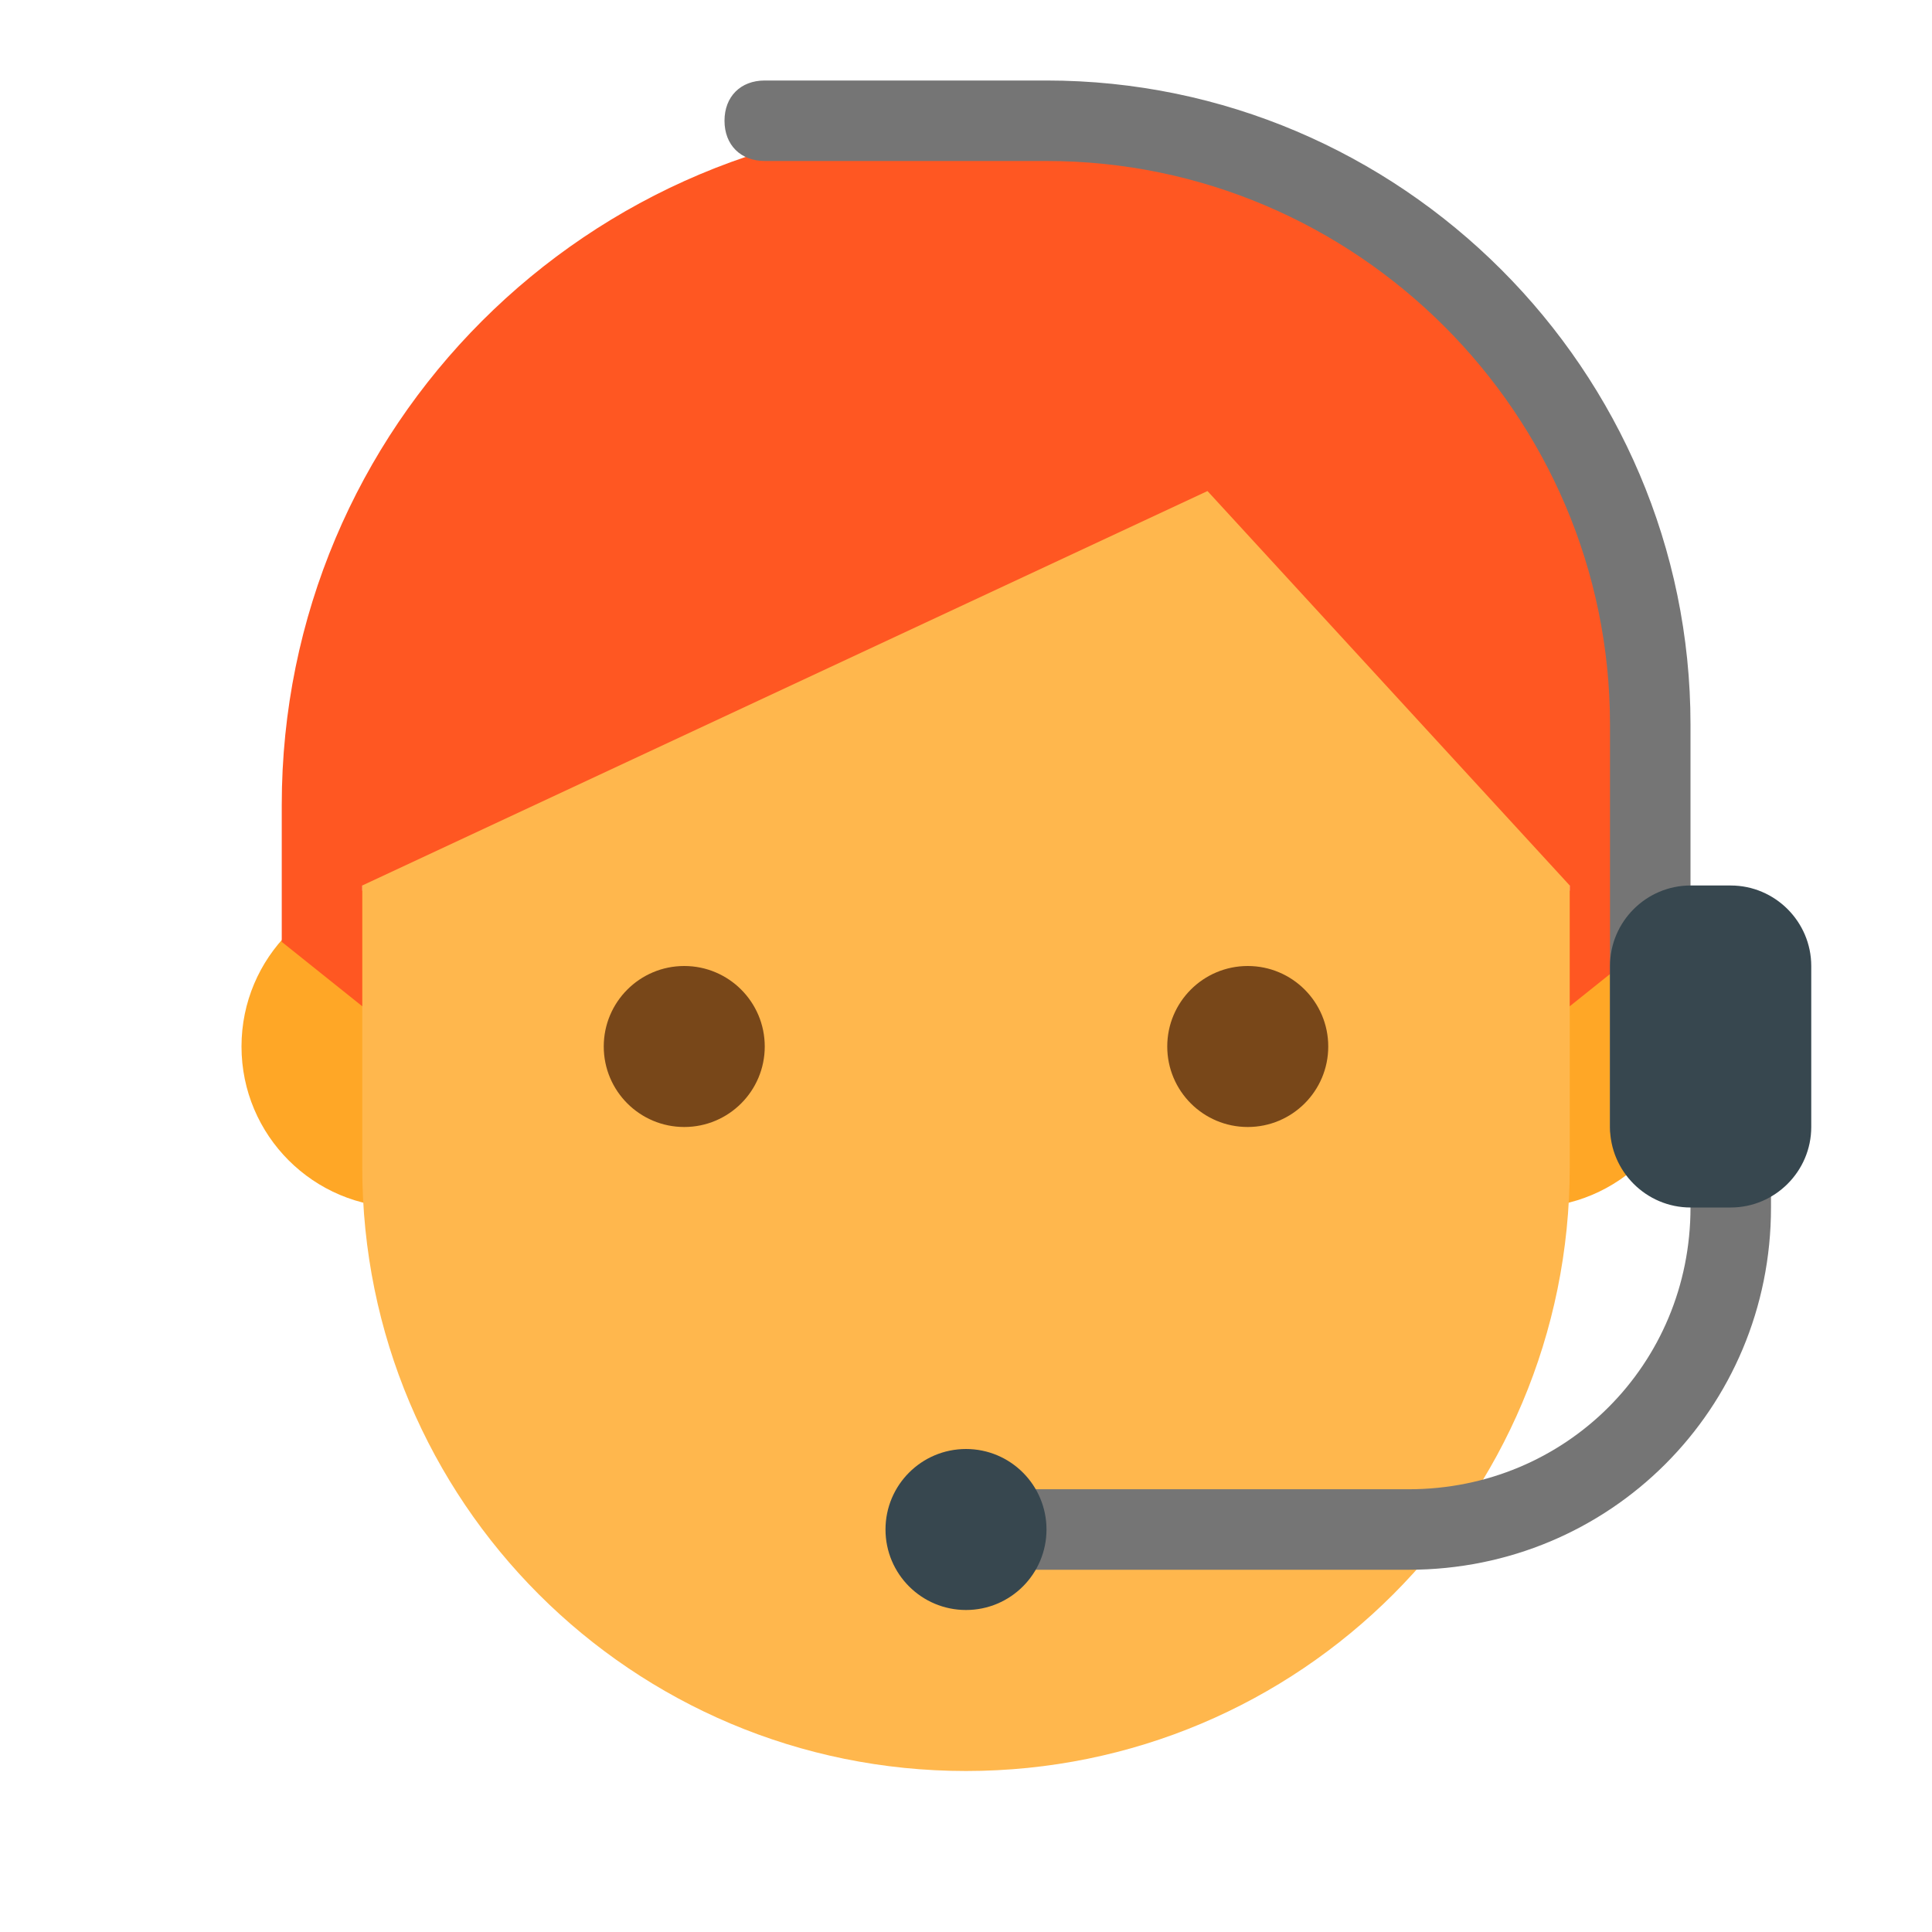
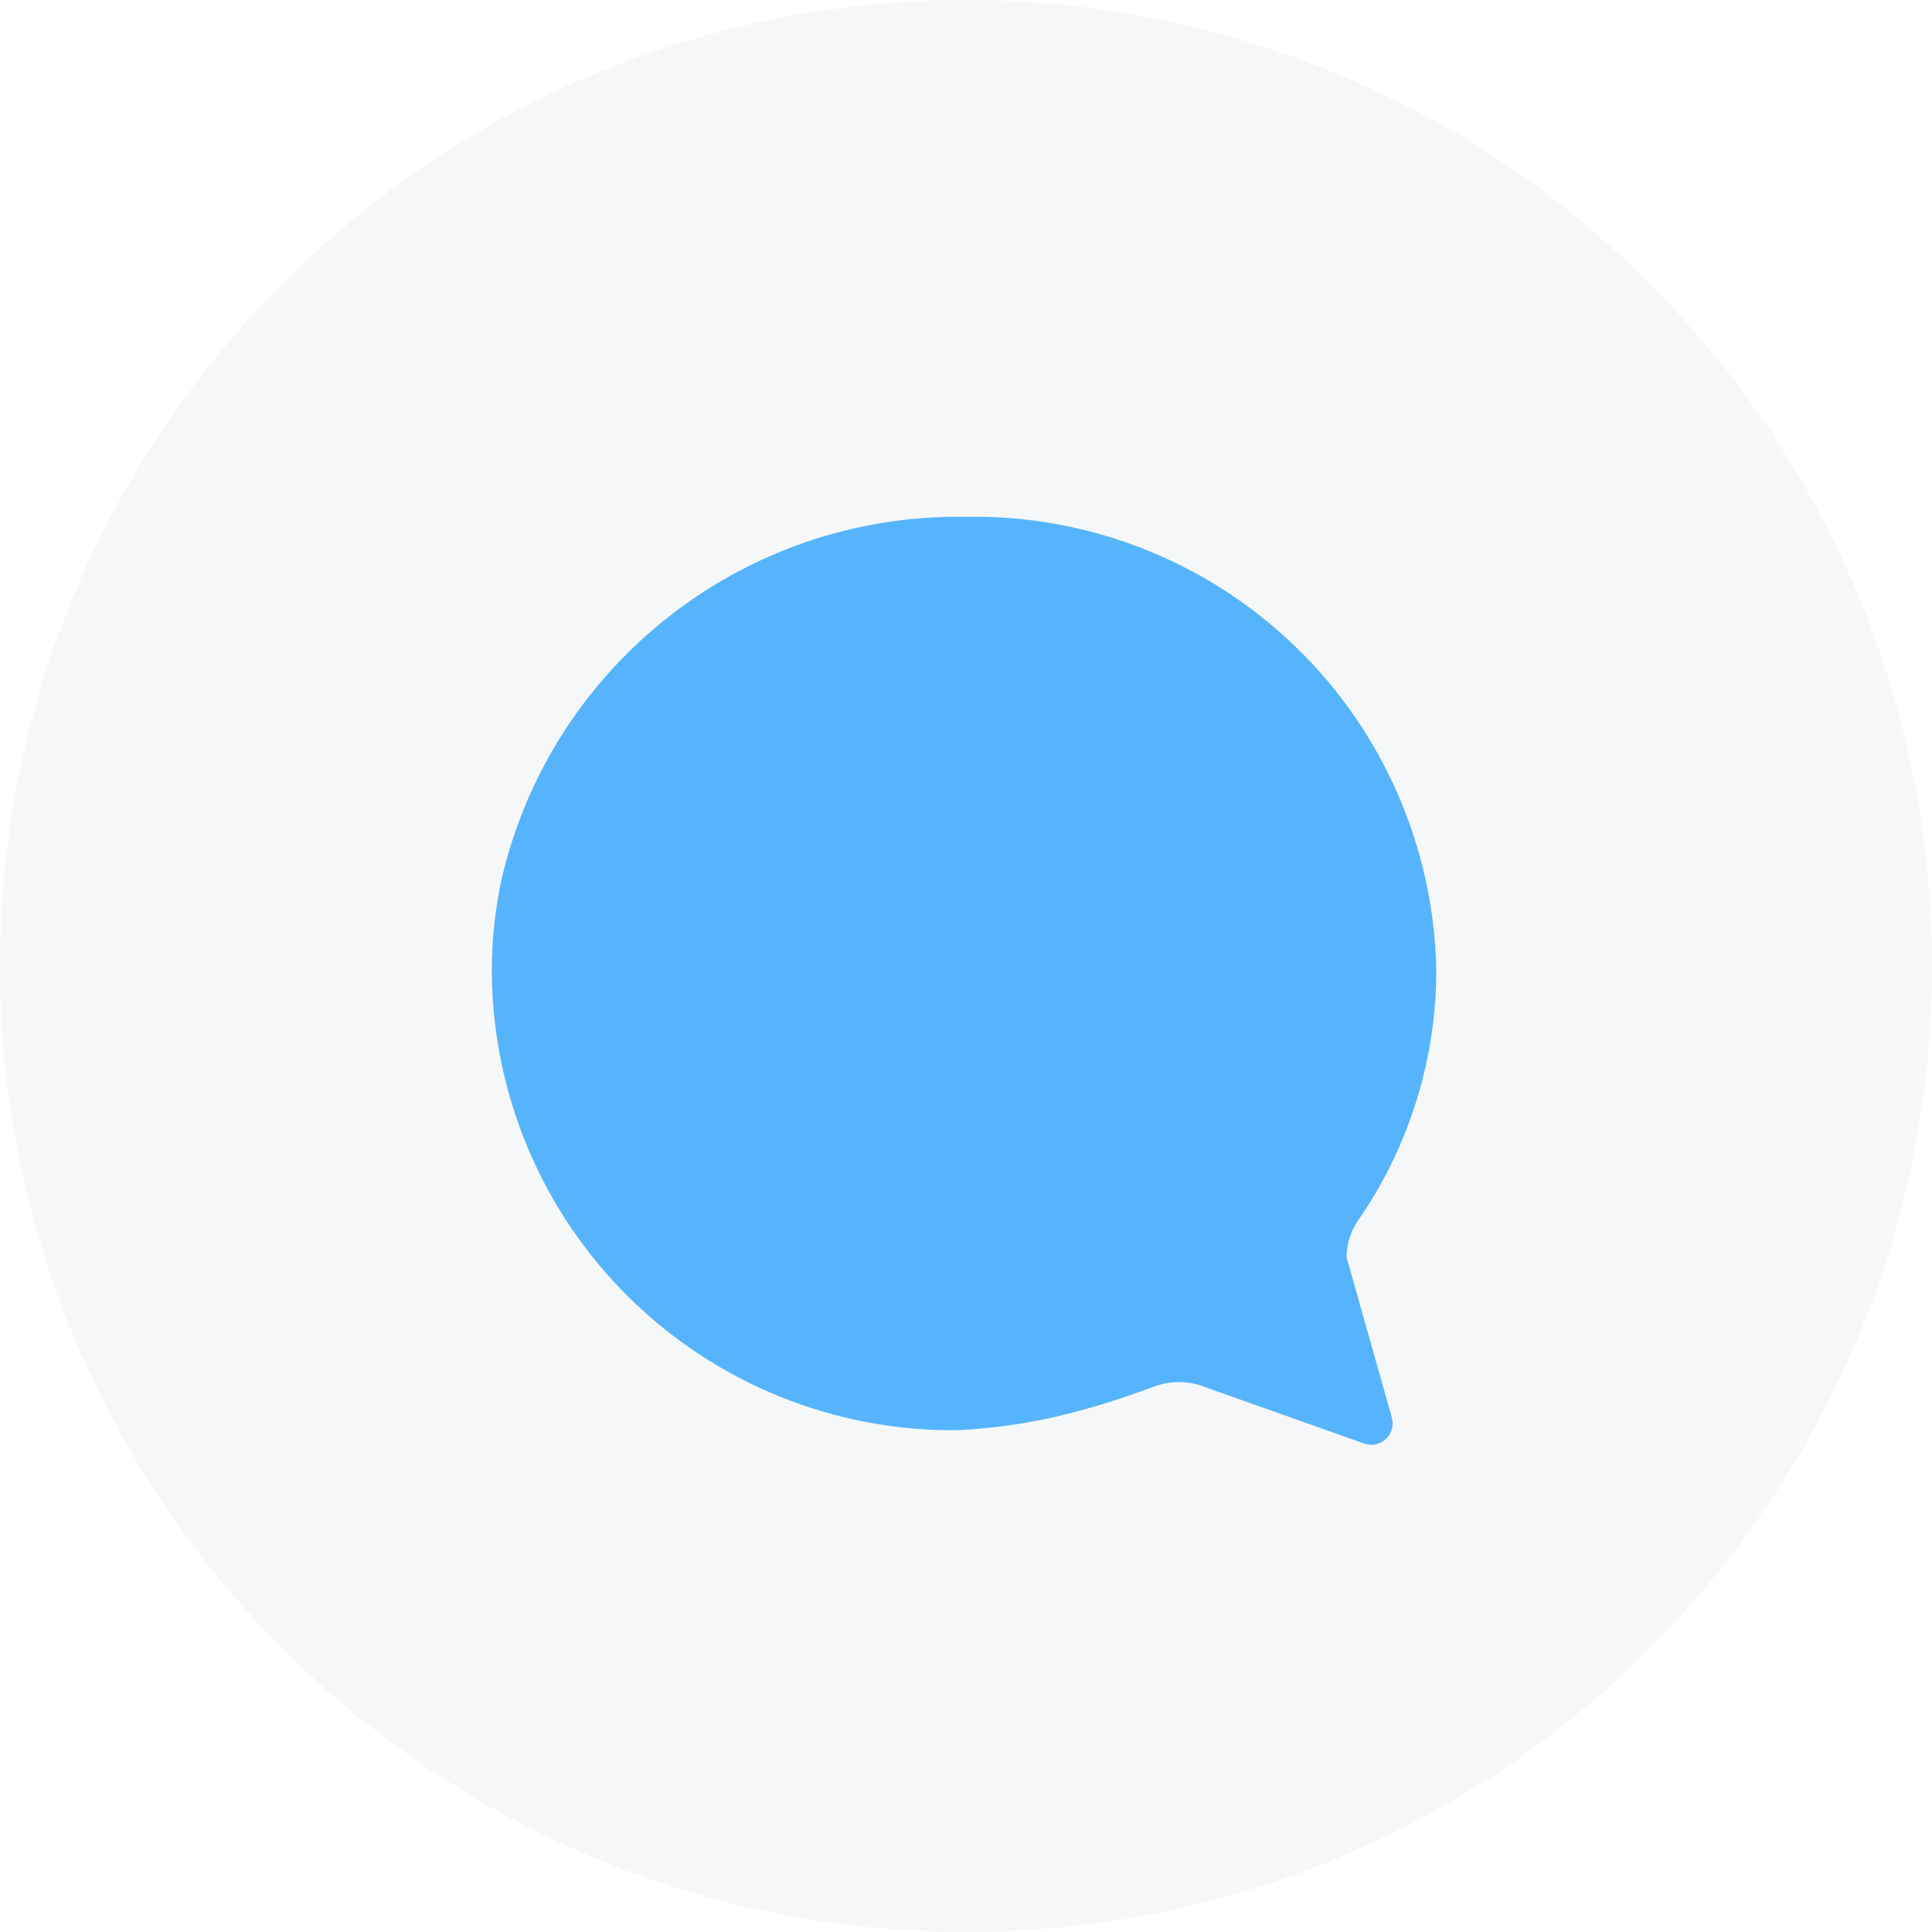
- <svg xmlns="http://www.w3.org/2000/svg" version="1" viewBox="0 0 48 48" enable-background="new 0 0 48 48">
-   <g fill="#FFA726">
-     <circle cx="10" cy="26" r="4" />
-     <circle cx="38" cy="26" r="4" />
-   </g>
-   <path fill="#FFB74D" d="M39,19c0-12.7-30-8.3-30,0c0,1.8,0,8.2,0,10c0,8.3,6.7,15,15,15s15-6.7,15-15C39,27.2,39,20.8,39,19z" />
-   <path fill="#FF5722" d="M24,3C14.6,3,7,10.6,7,20c0,1.2,0,3.4,0,3.4L9,25v-3l21-9.8l9,9.8v3l2-1.6c0,0,0-2.1,0-3.4 C41,12,35.3,3,24,3z" />
-   <g fill="#784719">
-     <circle cx="31" cy="26" r="2" />
-     <circle cx="17" cy="26" r="2" />
-   </g>
-   <path fill="#757575" d="M43,24c-0.6,0-1,0.4-1,1v-7c0-8.8-7.2-16-16-16h-7c-0.6,0-1,0.4-1,1s0.4,1,1,1h7c7.7,0,14,6.3,14,14v10 c0,0.6,0.4,1,1,1s1-0.4,1-1v2c0,3.9-3.1,7-7,7H24c-0.6,0-1,0.4-1,1s0.4,1,1,1h11c5,0,9-4,9-9v-5C44,24.4,43.6,24,43,24z" />
-   <g fill="#37474F">
-     <path d="M43,22h-1c-1.1,0-2,0.9-2,2v4c0,1.1,0.9,2,2,2h1c1.1,0,2-0.9,2-2v-4C45,22.9,44.1,22,43,22z" />
-     <circle cx="24" cy="38" r="2" />
+ <svg xmlns="http://www.w3.org/2000/svg" width="50" height="50" viewBox="0 0 50 50">
+   <g id="Group_52" data-name="Group 52" transform="translate(-100 -965)">
+     <circle id="Ellipse_1" data-name="Ellipse 1" cx="25" cy="25" r="25" transform="translate(100 965)" fill="#f6f7f9" />
+     <g id="Icon_ionic-ios-chatbubbles" data-name="Icon ionic-ios-chatbubbles" transform="translate(104.55 975)">
+       <path id="Path_1" data-name="Path 1" d="M30.3,22.542a1.7,1.7,0,0,1,.232-.858,2.368,2.368,0,0,1,.148-.218,11.393,11.393,0,0,0,1.941-6.349A11.961,11.961,0,0,0,20.412,3.375,12.129,12.129,0,0,0,8.438,12.72a11.3,11.3,0,0,0-.26,2.4A11.927,11.927,0,0,0,20.2,27.014a14.48,14.48,0,0,0,3.319-.541c.795-.218,1.582-.506,1.786-.584a1.859,1.859,0,0,1,.654-.12,1.828,1.828,0,0,1,.71.141l3.987,1.413a.951.951,0,0,0,.274.07.56.56,0,0,0,.563-.562.9.9,0,0,0-.035-.19Z" fill="#56b4ff" />
+     </g>
  </g>
</svg>
